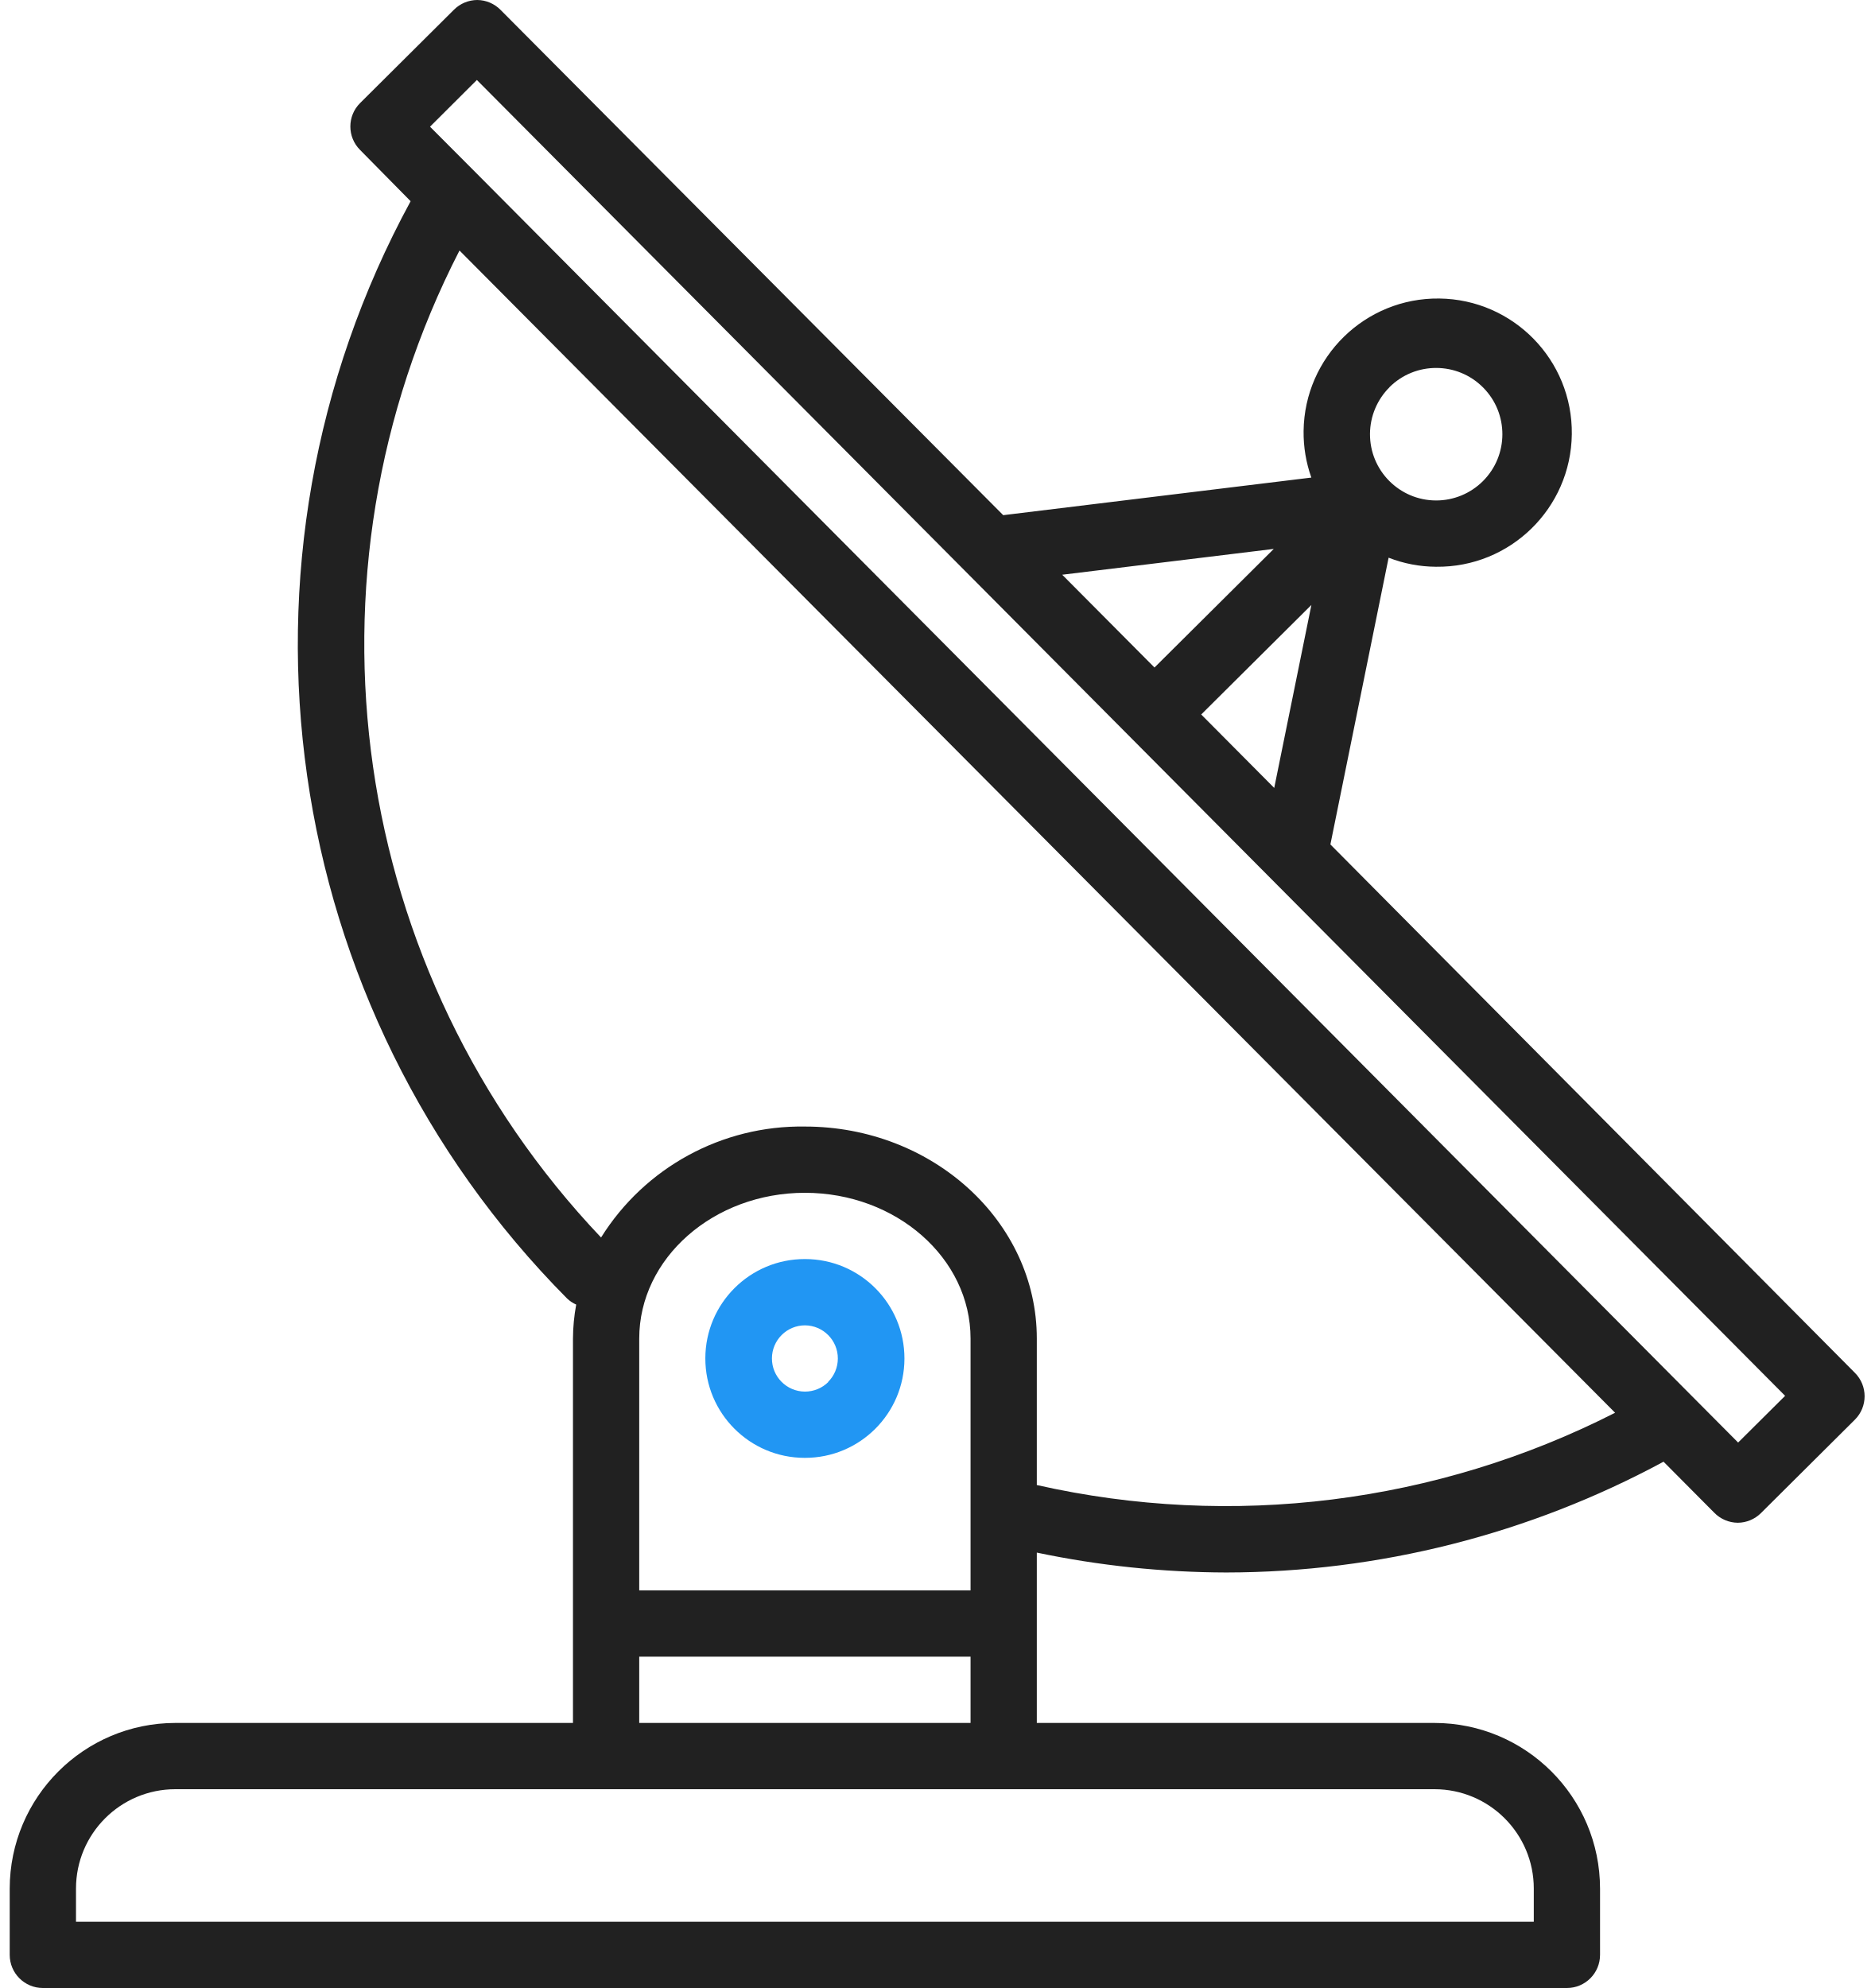
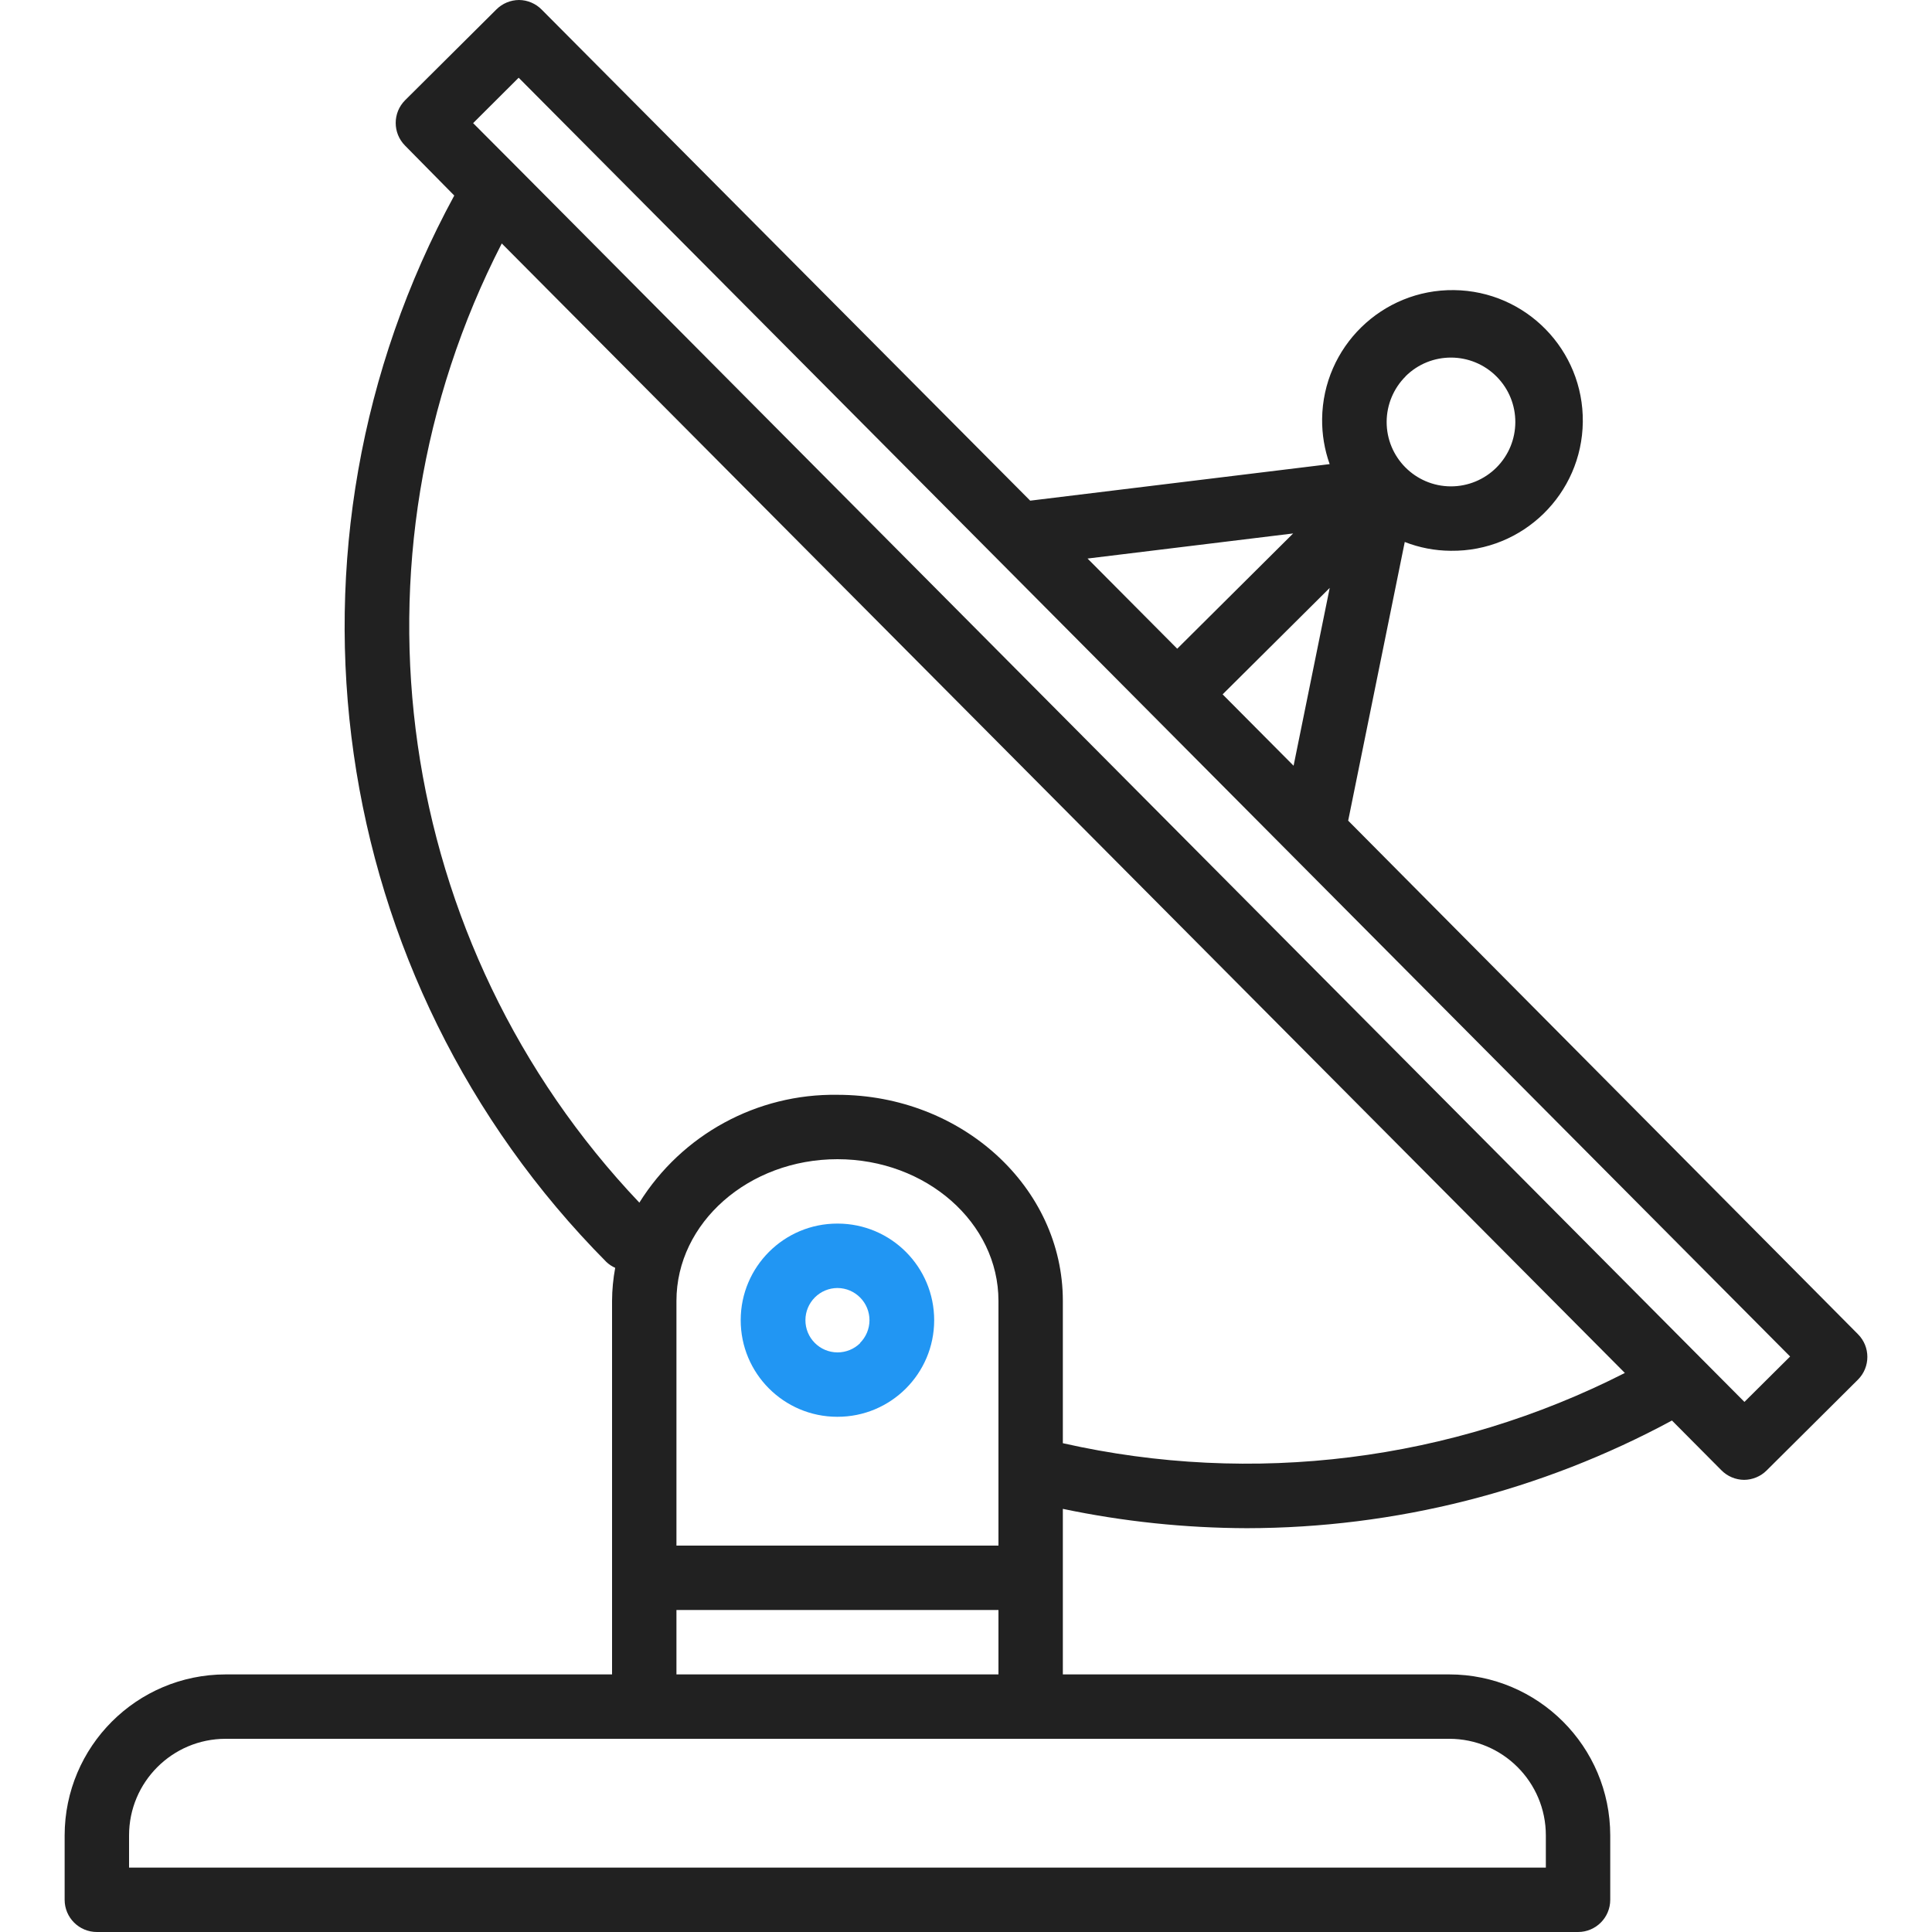
- <svg xmlns="http://www.w3.org/2000/svg" width="66" height="70" viewBox="0 0 66 70" fill="none">
-   <path d="M65.316 48.339L46.847 29.734L48.897 19.637C49.426 19.844 49.988 19.952 50.556 19.956H50.57C53.178 19.987 55.317 17.897 55.348 15.289C55.379 12.681 53.289 10.542 50.681 10.511C48.073 10.48 45.934 12.569 45.903 15.178C45.897 15.736 45.989 16.291 46.176 16.816L35.326 18.14L17.628 0.35C17.41 0.128 17.114 0.002 16.804 0C16.498 0.002 16.204 0.124 15.987 0.34L12.679 3.63C12.223 4.085 12.223 4.824 12.679 5.279L14.459 7.085C7.562 19.768 9.802 35.474 19.97 45.723C20.064 45.812 20.172 45.884 20.29 45.936C20.216 46.331 20.178 46.732 20.176 47.133V60.667H6.176C2.956 60.67 0.346 63.28 0.342 66.5V68.833C0.342 69.478 0.865 70 1.509 70H55.176C55.82 70 56.342 69.478 56.342 68.833V66.5C56.339 63.28 53.729 60.67 50.509 60.667H36.509V54.669C38.702 55.129 40.937 55.363 43.178 55.369C48.555 55.363 53.846 54.023 58.578 51.468L60.367 53.268C60.584 53.489 60.881 53.615 61.191 53.618C61.497 53.616 61.791 53.494 62.008 53.278L65.316 49.988C65.772 49.533 65.772 48.794 65.316 48.339ZM48.925 13.635C49.838 12.726 51.316 12.73 52.224 13.644C53.133 14.557 53.129 16.035 52.215 16.944C51.778 17.378 51.186 17.623 50.569 17.622H50.562C49.274 17.616 48.234 16.566 48.241 15.277C48.245 14.66 48.492 14.07 48.929 13.635H48.925ZM46.178 21.301L44.869 27.744L42.298 25.158L46.178 21.301ZM44.853 19.328L40.653 23.504L37.404 20.237L44.853 19.328ZM50.509 63C52.442 63 54.009 64.567 54.009 66.5V67.667H2.676V66.5C2.676 64.567 4.243 63 6.176 63H50.509ZM34.176 58.333V60.667H22.509V58.333H34.176ZM22.509 56V47.133C22.509 44.303 25.126 42 28.342 42C31.559 42 34.176 44.303 34.176 47.133V56H22.509ZM36.509 52.29V47.133C36.509 43.016 32.846 39.667 28.342 39.667C25.431 39.622 22.708 41.104 21.165 43.574C12.289 34.225 10.29 20.288 16.18 8.821L56.872 49.745C50.589 52.942 43.386 53.842 36.509 52.29ZM61.204 50.794L59.56 49.141L16.792 6.116L15.142 4.461L16.792 2.816L34.15 20.272C34.158 20.272 34.163 20.287 34.171 20.293L62.859 49.149L61.204 50.794Z" fill="#212121" />
-   <path d="M28.353 44.333H28.342C26.409 44.33 24.84 45.895 24.837 47.828C24.834 49.761 26.399 51.33 28.332 51.333H28.342C30.275 51.336 31.845 49.772 31.848 47.839C31.851 45.906 30.286 44.336 28.353 44.333ZM29.169 48.66C28.95 48.879 28.652 49.001 28.342 49C27.698 48.997 27.178 48.472 27.182 47.827C27.183 47.519 27.307 47.224 27.526 47.006C27.743 46.79 28.036 46.668 28.342 46.667C28.987 46.67 29.506 47.195 29.503 47.839C29.501 48.148 29.378 48.443 29.159 48.66H29.169Z" fill="#2196F3" />
+ <svg xmlns="http://www.w3.org/2000/svg" width="70" height="70" viewBox="0 0 70 70" fill="none">
+   <path d="M67.316 48.339L48.847 29.734L50.897 19.637C51.426 19.844 51.988 19.952 52.556 19.956H52.57C55.178 19.987 57.317 17.897 57.348 15.289C57.379 12.681 55.289 10.542 52.681 10.511C50.073 10.48 47.934 12.569 47.903 15.178C47.897 15.736 47.989 16.291 48.176 16.816L37.326 18.14L19.628 0.35C19.41 0.128 19.114 0.002 18.804 0C18.498 0.002 18.204 0.124 17.987 0.34L14.679 3.63C14.223 4.085 14.223 4.824 14.679 5.279L16.459 7.085C9.562 19.768 11.802 35.474 21.97 45.723C22.064 45.812 22.172 45.884 22.29 45.936C22.216 46.331 22.178 46.732 22.176 47.133V60.667H8.176C4.956 60.67 2.346 63.28 2.342 66.5V68.833C2.342 69.478 2.865 70 3.509 70H57.176C57.82 70 58.342 69.478 58.342 68.833V66.5C58.339 63.28 55.729 60.67 52.509 60.667H38.509V54.669C40.702 55.129 42.937 55.363 45.178 55.369C50.555 55.363 55.846 54.023 60.578 51.468L62.367 53.268C62.584 53.489 62.881 53.615 63.191 53.618C63.497 53.616 63.791 53.494 64.008 53.278L67.316 49.988C67.772 49.533 67.772 48.794 67.316 48.339ZM50.925 13.635C51.838 12.726 53.316 12.73 54.224 13.644C55.133 14.557 55.129 16.035 54.215 16.944C53.778 17.378 53.186 17.623 52.569 17.622H52.562C51.274 17.616 50.234 16.566 50.241 15.277C50.245 14.66 50.492 14.07 50.929 13.635H50.925ZM48.178 21.301L46.869 27.744L44.298 25.158L48.178 21.301ZM46.853 19.328L42.653 23.504L39.404 20.237L46.853 19.328ZM52.509 63C54.442 63 56.009 64.567 56.009 66.5V67.667H4.676V66.5C4.676 64.567 6.243 63 8.176 63H52.509ZM36.176 58.333V60.667H24.509V58.333H36.176ZM24.509 56V47.133C24.509 44.303 27.126 42 30.342 42C33.559 42 36.176 44.303 36.176 47.133V56H24.509ZM38.509 52.29V47.133C38.509 43.016 34.846 39.667 30.342 39.667C27.431 39.622 24.708 41.104 23.165 43.574C14.289 34.225 12.29 20.288 18.18 8.821L58.872 49.745C52.589 52.942 45.386 53.842 38.509 52.29ZM63.204 50.794L61.56 49.141L18.792 6.116L17.142 4.461L18.792 2.816L36.15 20.272C36.158 20.272 36.163 20.287 36.171 20.293L64.859 49.149L63.204 50.794Z" fill="#212121" />
+   <path d="M30.353 44.333H30.342C28.409 44.33 26.84 45.895 26.837 47.828C26.834 49.761 28.399 51.33 30.332 51.333H30.342C32.275 51.336 33.844 49.772 33.847 47.839C33.85 45.906 32.286 44.336 30.353 44.333ZM31.169 48.66C30.95 48.879 30.652 49.001 30.342 49C29.698 48.997 29.178 48.472 29.182 47.827C29.183 47.519 29.307 47.224 29.526 47.006C29.743 46.79 30.036 46.668 30.342 46.667C30.986 46.67 31.506 47.195 31.503 47.839C31.501 48.148 31.377 48.443 31.159 48.66H31.169Z" fill="#2196F3" />
</svg>
